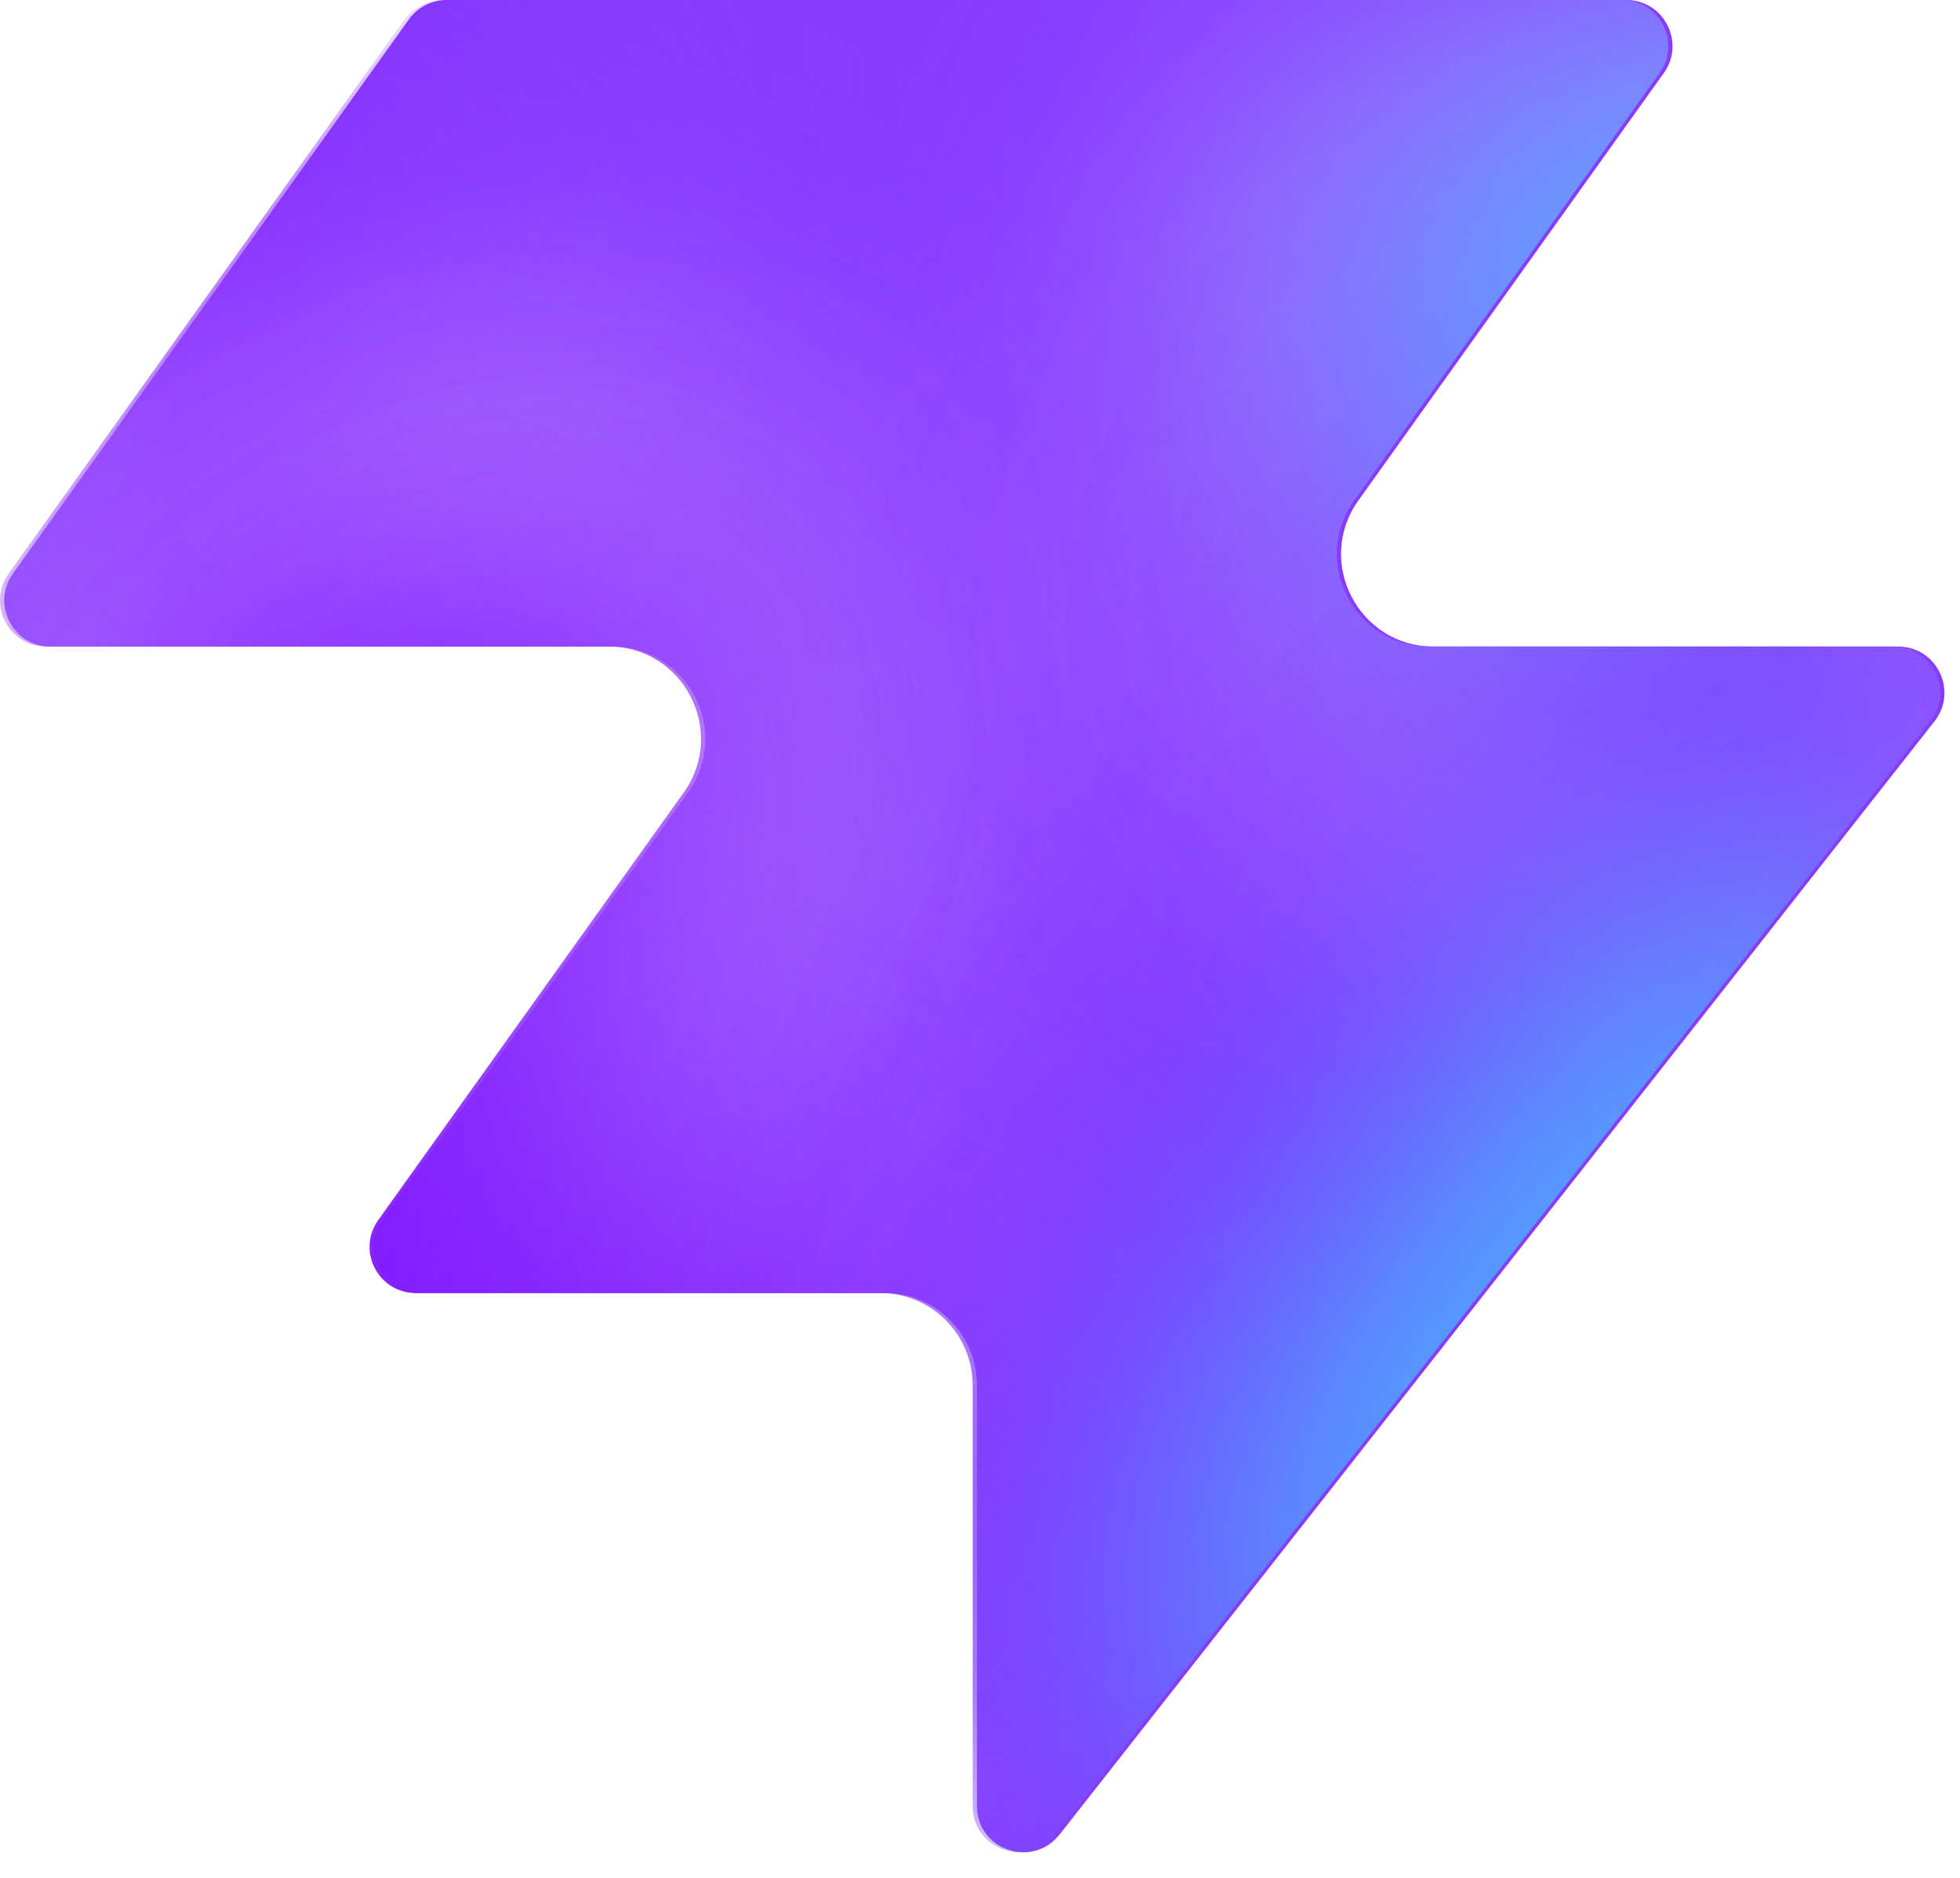
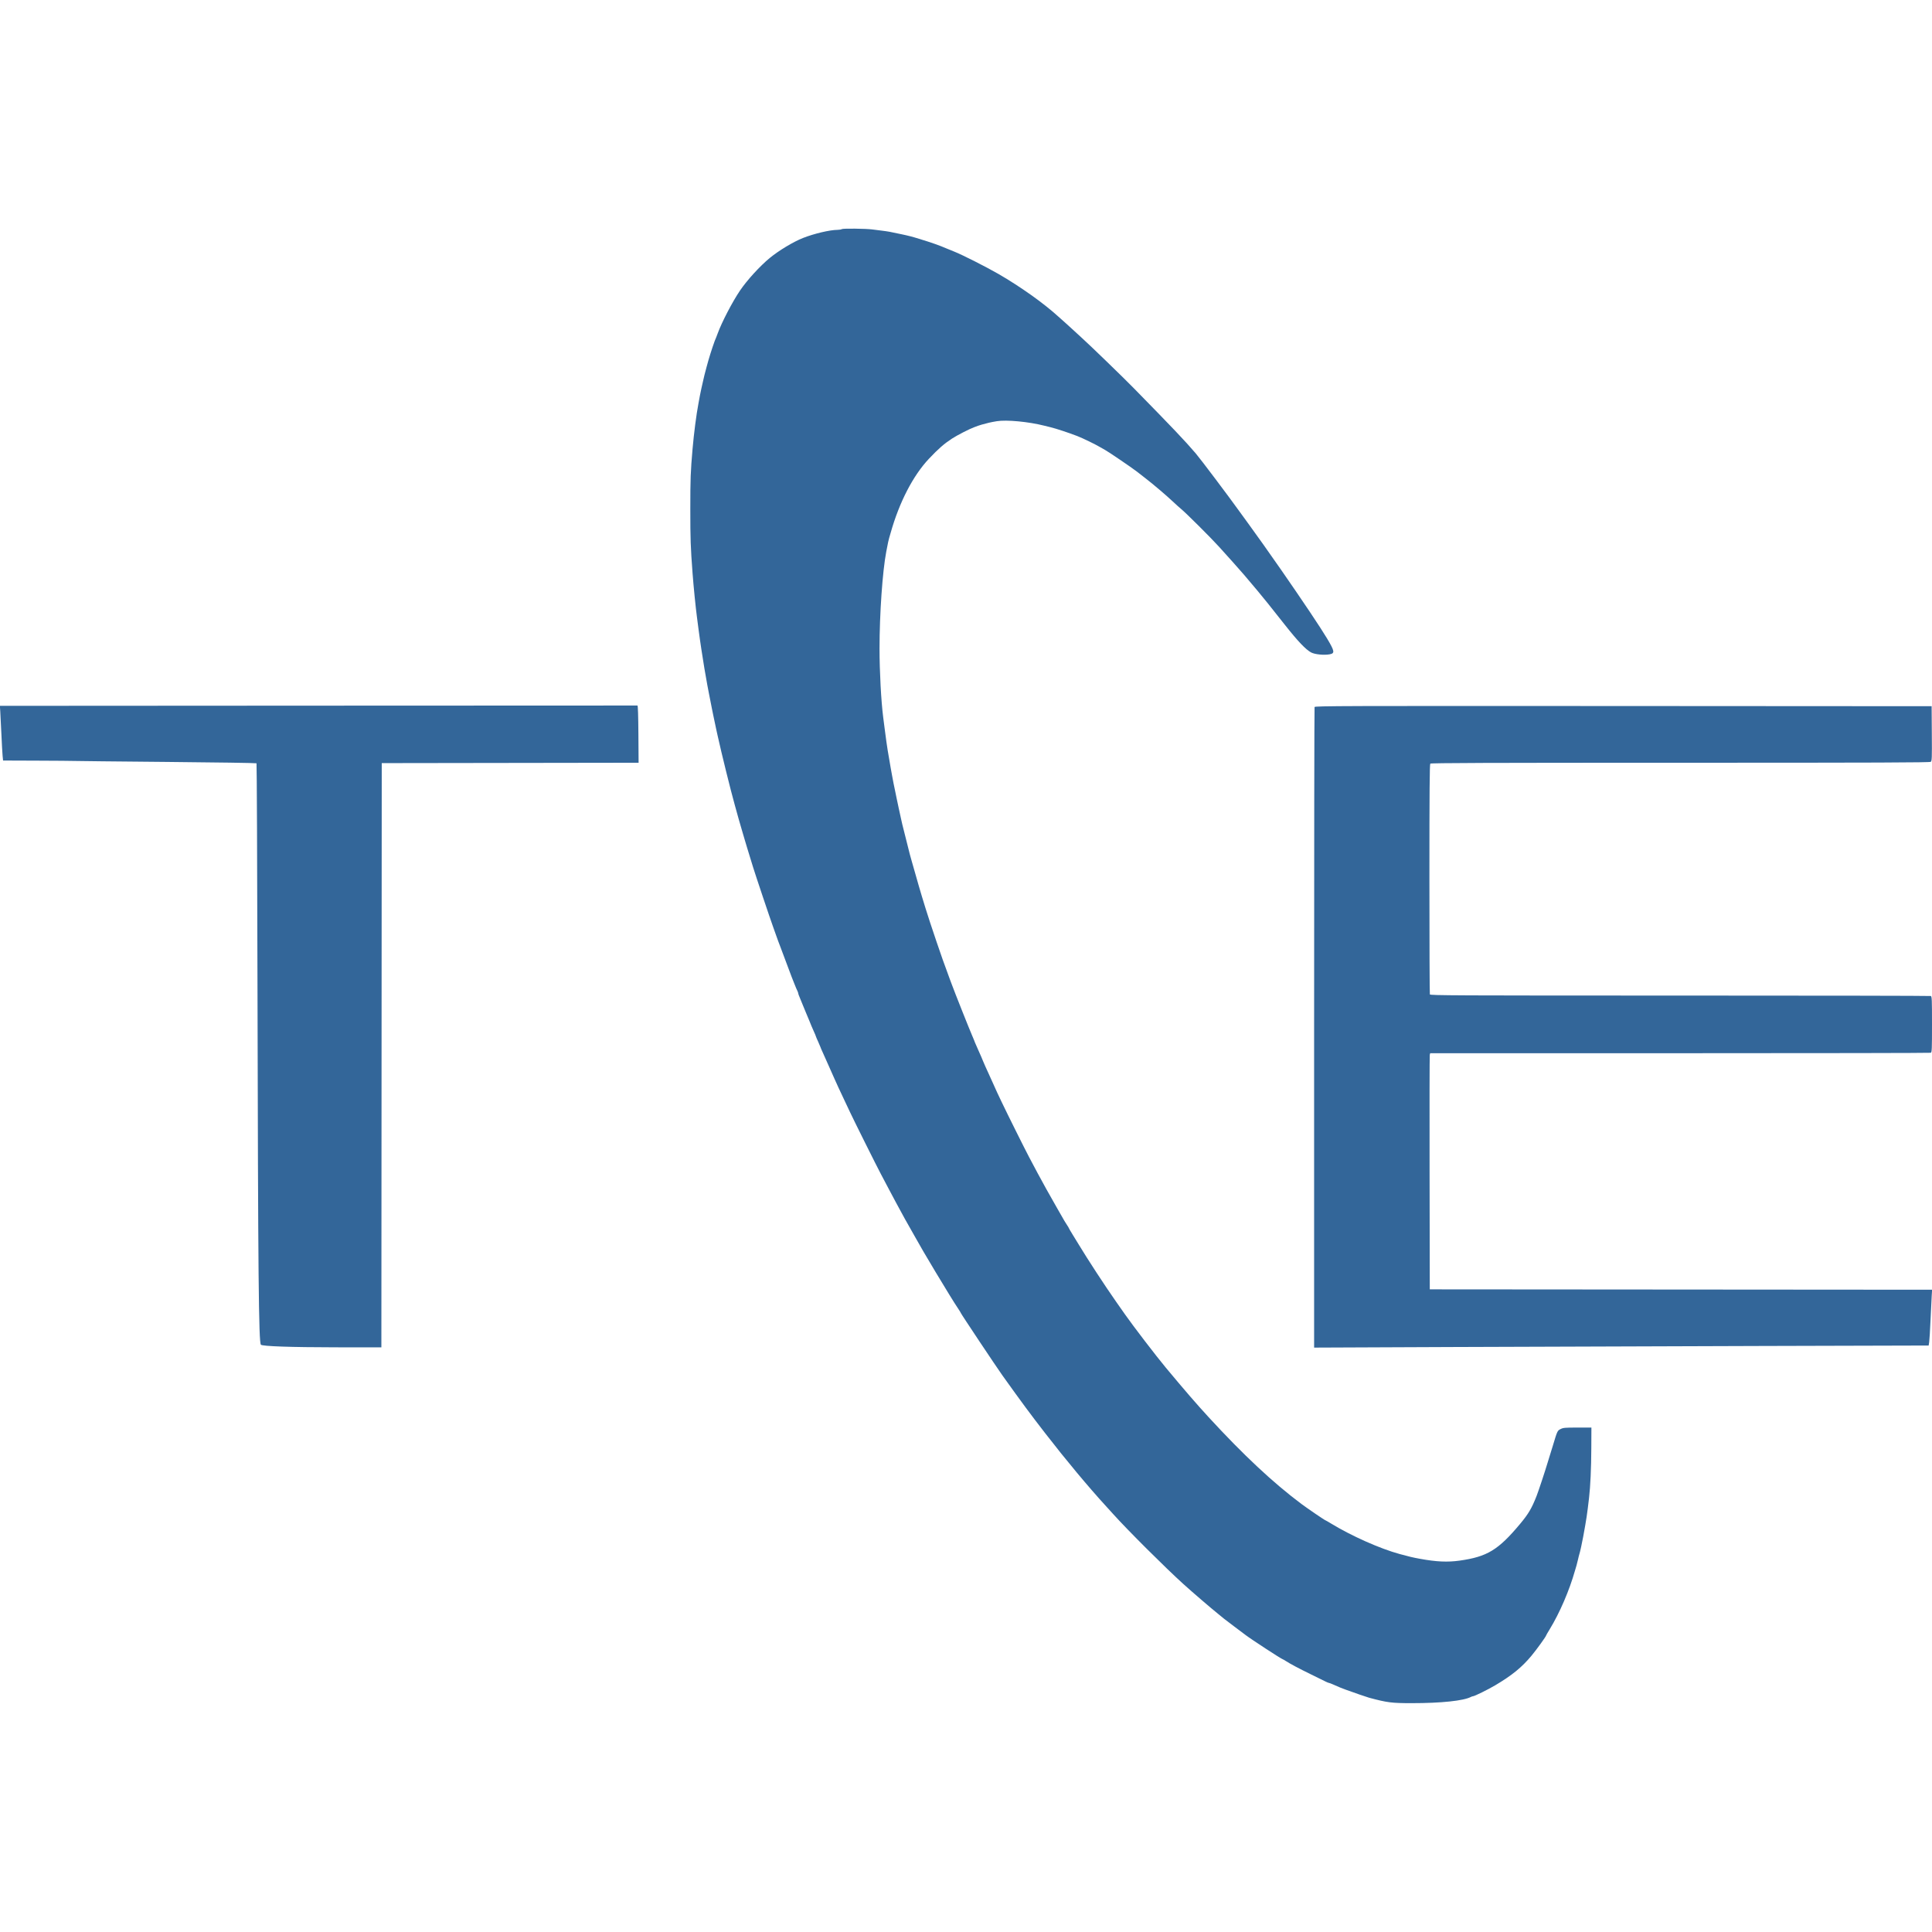
- <svg xmlns="http://www.w3.org/2000/svg" width="48" height="46" fill="none" viewBox="0 0 48 46">
-   <path fill="#863bff" d="M25.946 44.938c-.664.845-2.021.375-2.021-.698V33.937a2.26 2.26 0 0 0-2.262-2.262H10.287c-.92 0-1.456-1.04-.92-1.788l7.48-10.471c1.07-1.497 0-3.578-1.842-3.578H1.237c-.92 0-1.456-1.04-.92-1.788L10.013.474c.214-.297.556-.474.92-.474h28.894c.92 0 1.456 1.04.92 1.788l-7.48 10.471c-1.07 1.498 0 3.579 1.842 3.579h11.377c.943 0 1.473 1.088.89 1.83L25.947 44.94z" style="fill:#863bff;fill:color(display-p3 .525 .23 1);fill-opacity:1" />
-   <mask id="a" width="48" height="46" x="0" y="0" maskUnits="userSpaceOnUse" style="mask-type:alpha">
-     <path fill="#000" d="M25.842 44.938c-.664.844-2.021.375-2.021-.698V33.937a2.26 2.26 0 0 0-2.262-2.262H10.183c-.92 0-1.456-1.04-.92-1.788l7.48-10.471c1.07-1.498 0-3.579-1.842-3.579H1.133c-.92 0-1.456-1.04-.92-1.787L9.91.473c.214-.297.556-.474.92-.474h28.894c.92 0 1.456 1.04.92 1.788l-7.48 10.471c-1.07 1.498 0 3.578 1.842 3.578h11.377c.943 0 1.473 1.088.89 1.832L25.843 44.94z" style="fill:#000;fill-opacity:1" />
-   </mask>
-   <g mask="url(#a)">
-     <g filter="url(#b)">
-       <ellipse cx="5.508" cy="14.704" fill="#ede6ff" rx="5.508" ry="14.704" style="fill:#ede6ff;fill:color(display-p3 .927 .903 1);fill-opacity:1" transform="matrix(.00324 1 1 -.00324 -4.47 31.516)" />
-     </g>
-     <g filter="url(#c)">
-       <ellipse cx="10.399" cy="29.851" fill="#ede6ff" rx="10.399" ry="29.851" style="fill:#ede6ff;fill:color(display-p3 .927 .903 1);fill-opacity:1" transform="matrix(.00324 1 1 -.00324 -39.328 7.883)" />
-     </g>
-     <g filter="url(#d)">
-       <ellipse cx="5.508" cy="30.487" fill="#7e14ff" rx="5.508" ry="30.487" style="fill:#7e14ff;fill:color(display-p3 .492 .077 1);fill-opacity:1" transform="rotate(89.814 -25.913 -14.639)scale(1 -1)" />
-     </g>
-     <g filter="url(#e)">
-       <ellipse cx="5.508" cy="30.599" fill="#7e14ff" rx="5.508" ry="30.599" style="fill:#7e14ff;fill:color(display-p3 .492 .077 1);fill-opacity:1" transform="rotate(89.814 -32.644 -3.334)scale(1 -1)" />
-     </g>
-     <g filter="url(#f)">
-       <ellipse cx="5.508" cy="30.599" fill="#7e14ff" rx="5.508" ry="30.599" style="fill:#7e14ff;fill:color(display-p3 .492 .077 1);fill-opacity:1" transform="matrix(.00324 1 1 -.00324 -34.34 30.47)" />
-     </g>
-     <g filter="url(#g)">
-       <ellipse cx="14.072" cy="22.078" fill="#ede6ff" rx="14.072" ry="22.078" style="fill:#ede6ff;fill:color(display-p3 .927 .903 1);fill-opacity:1" transform="rotate(93.35 24.506 48.493)scale(-1 1)" />
-     </g>
-     <g filter="url(#h)">
-       <ellipse cx="3.47" cy="21.501" fill="#7e14ff" rx="3.47" ry="21.501" style="fill:#7e14ff;fill:color(display-p3 .492 .077 1);fill-opacity:1" transform="rotate(89.009 28.708 47.59)scale(-1 1)" />
-     </g>
-     <g filter="url(#i)">
-       <ellipse cx="3.47" cy="21.501" fill="#7e14ff" rx="3.47" ry="21.501" style="fill:#7e14ff;fill:color(display-p3 .492 .077 1);fill-opacity:1" transform="rotate(89.009 28.708 47.59)scale(-1 1)" />
-     </g>
-     <g filter="url(#j)">
-       <ellipse cx=".387" cy="8.972" fill="#7e14ff" rx="4.407" ry="29.108" style="fill:#7e14ff;fill:color(display-p3 .492 .077 1);fill-opacity:1" transform="rotate(39.51 .387 8.972)" />
-     </g>
-     <g filter="url(#k)">
-       <ellipse cx="47.523" cy="-6.092" fill="#7e14ff" rx="4.407" ry="29.108" style="fill:#7e14ff;fill:color(display-p3 .492 .077 1);fill-opacity:1" transform="rotate(37.892 47.523 -6.092)" />
-     </g>
-     <g filter="url(#l)">
-       <ellipse cx="41.412" cy="6.333" fill="#47bfff" rx="5.971" ry="9.665" style="fill:#47bfff;fill:color(display-p3 .28 .748 1);fill-opacity:1" transform="rotate(37.892 41.412 6.333)" />
-     </g>
-     <g filter="url(#m)">
-       <ellipse cx="-1.879" cy="38.332" fill="#7e14ff" rx="4.407" ry="29.108" style="fill:#7e14ff;fill:color(display-p3 .492 .077 1);fill-opacity:1" transform="rotate(37.892 -1.88 38.332)" />
-     </g>
-     <g filter="url(#n)">
-       <ellipse cx="-1.879" cy="38.332" fill="#7e14ff" rx="4.407" ry="29.108" style="fill:#7e14ff;fill:color(display-p3 .492 .077 1);fill-opacity:1" transform="rotate(37.892 -1.88 38.332)" />
-     </g>
-     <g filter="url(#o)">
-       <ellipse cx="35.651" cy="29.907" fill="#7e14ff" rx="4.407" ry="29.108" style="fill:#7e14ff;fill:color(display-p3 .492 .077 1);fill-opacity:1" transform="rotate(37.892 35.651 29.907)" />
-     </g>
-     <g filter="url(#p)">
-       <ellipse cx="38.418" cy="32.4" fill="#47bfff" rx="5.971" ry="15.297" style="fill:#47bfff;fill:color(display-p3 .28 .748 1);fill-opacity:1" transform="rotate(37.892 38.418 32.4)" />
-     </g>
-   </g>
-   <defs>
-     <filter id="b" width="60.045" height="41.654" x="-19.77" y="16.149" color-interpolation-filters="sRGB" filterUnits="userSpaceOnUse">
-       <feFlood flood-opacity="0" result="BackgroundImageFix" />
-       <feBlend in="SourceGraphic" in2="BackgroundImageFix" result="shape" />
-       <feGaussianBlur result="effect1_foregroundBlur_2002_17158" stdDeviation="7.659" />
-     </filter>
-     <filter id="c" width="90.34" height="51.437" x="-54.613" y="-7.533" color-interpolation-filters="sRGB" filterUnits="userSpaceOnUse">
-       <feFlood flood-opacity="0" result="BackgroundImageFix" />
-       <feBlend in="SourceGraphic" in2="BackgroundImageFix" result="shape" />
-       <feGaussianBlur result="effect1_foregroundBlur_2002_17158" stdDeviation="7.659" />
-     </filter>
-     <filter id="d" width="79.355" height="29.4" x="-49.64" y="2.03" color-interpolation-filters="sRGB" filterUnits="userSpaceOnUse">
-       <feFlood flood-opacity="0" result="BackgroundImageFix" />
-       <feBlend in="SourceGraphic" in2="BackgroundImageFix" result="shape" />
-       <feGaussianBlur result="effect1_foregroundBlur_2002_17158" stdDeviation="4.596" />
-     </filter>
-     <filter id="e" width="79.579" height="29.4" x="-45.045" y="20.029" color-interpolation-filters="sRGB" filterUnits="userSpaceOnUse">
-       <feFlood flood-opacity="0" result="BackgroundImageFix" />
-       <feBlend in="SourceGraphic" in2="BackgroundImageFix" result="shape" />
-       <feGaussianBlur result="effect1_foregroundBlur_2002_17158" stdDeviation="4.596" />
-     </filter>
-     <filter id="f" width="79.579" height="29.4" x="-43.513" y="21.178" color-interpolation-filters="sRGB" filterUnits="userSpaceOnUse">
-       <feFlood flood-opacity="0" result="BackgroundImageFix" />
-       <feBlend in="SourceGraphic" in2="BackgroundImageFix" result="shape" />
-       <feGaussianBlur result="effect1_foregroundBlur_2002_17158" stdDeviation="4.596" />
-     </filter>
-     <filter id="g" width="74.749" height="58.852" x="15.756" y="-17.901" color-interpolation-filters="sRGB" filterUnits="userSpaceOnUse">
-       <feFlood flood-opacity="0" result="BackgroundImageFix" />
-       <feBlend in="SourceGraphic" in2="BackgroundImageFix" result="shape" />
-       <feGaussianBlur result="effect1_foregroundBlur_2002_17158" stdDeviation="7.659" />
-     </filter>
-     <filter id="h" width="61.377" height="25.362" x="23.548" y="2.284" color-interpolation-filters="sRGB" filterUnits="userSpaceOnUse">
-       <feFlood flood-opacity="0" result="BackgroundImageFix" />
-       <feBlend in="SourceGraphic" in2="BackgroundImageFix" result="shape" />
-       <feGaussianBlur result="effect1_foregroundBlur_2002_17158" stdDeviation="4.596" />
-     </filter>
-     <filter id="i" width="61.377" height="25.362" x="23.548" y="2.284" color-interpolation-filters="sRGB" filterUnits="userSpaceOnUse">
-       <feFlood flood-opacity="0" result="BackgroundImageFix" />
-       <feBlend in="SourceGraphic" in2="BackgroundImageFix" result="shape" />
-       <feGaussianBlur result="effect1_foregroundBlur_2002_17158" stdDeviation="4.596" />
-     </filter>
-     <filter id="j" width="56.045" height="63.649" x="-27.636" y="-22.853" color-interpolation-filters="sRGB" filterUnits="userSpaceOnUse">
-       <feFlood flood-opacity="0" result="BackgroundImageFix" />
-       <feBlend in="SourceGraphic" in2="BackgroundImageFix" result="shape" />
-       <feGaussianBlur result="effect1_foregroundBlur_2002_17158" stdDeviation="4.596" />
-     </filter>
-     <filter id="k" width="54.814" height="64.646" x="20.116" y="-38.415" color-interpolation-filters="sRGB" filterUnits="userSpaceOnUse">
-       <feFlood flood-opacity="0" result="BackgroundImageFix" />
-       <feBlend in="SourceGraphic" in2="BackgroundImageFix" result="shape" />
-       <feGaussianBlur result="effect1_foregroundBlur_2002_17158" stdDeviation="4.596" />
-     </filter>
-     <filter id="l" width="33.541" height="35.313" x="24.641" y="-11.323" color-interpolation-filters="sRGB" filterUnits="userSpaceOnUse">
-       <feFlood flood-opacity="0" result="BackgroundImageFix" />
-       <feBlend in="SourceGraphic" in2="BackgroundImageFix" result="shape" />
-       <feGaussianBlur result="effect1_foregroundBlur_2002_17158" stdDeviation="4.596" />
-     </filter>
-     <filter id="m" width="54.814" height="64.646" x="-29.286" y="6.009" color-interpolation-filters="sRGB" filterUnits="userSpaceOnUse">
-       <feFlood flood-opacity="0" result="BackgroundImageFix" />
-       <feBlend in="SourceGraphic" in2="BackgroundImageFix" result="shape" />
-       <feGaussianBlur result="effect1_foregroundBlur_2002_17158" stdDeviation="4.596" />
-     </filter>
-     <filter id="n" width="54.814" height="64.646" x="-29.286" y="6.009" color-interpolation-filters="sRGB" filterUnits="userSpaceOnUse">
-       <feFlood flood-opacity="0" result="BackgroundImageFix" />
-       <feBlend in="SourceGraphic" in2="BackgroundImageFix" result="shape" />
-       <feGaussianBlur result="effect1_foregroundBlur_2002_17158" stdDeviation="4.596" />
-     </filter>
-     <filter id="o" width="54.814" height="64.646" x="8.244" y="-2.416" color-interpolation-filters="sRGB" filterUnits="userSpaceOnUse">
-       <feFlood flood-opacity="0" result="BackgroundImageFix" />
-       <feBlend in="SourceGraphic" in2="BackgroundImageFix" result="shape" />
-       <feGaussianBlur result="effect1_foregroundBlur_2002_17158" stdDeviation="4.596" />
-     </filter>
-     <filter id="p" width="39.409" height="43.623" x="18.713" y="10.588" color-interpolation-filters="sRGB" filterUnits="userSpaceOnUse">
-       <feFlood flood-opacity="0" result="BackgroundImageFix" />
-       <feBlend in="SourceGraphic" in2="BackgroundImageFix" result="shape" />
-       <feGaussianBlur result="effect1_foregroundBlur_2002_17158" stdDeviation="4.596" />
-     </filter>
-   </defs>
+ <svg xmlns="http://www.w3.org/2000/svg" width="2614" height="2614" viewBox="0 -309 2614 2614">
+   <path fill="#369" fill-rule="evenodd" d="M1139 .97c-.83.55-3.53 1.02-6 1.03-10.33.08-31.54 5.09-46.5 10.97-13 5.12-32.68 16.95-45 27.06-13.2 10.84-30.65 29.92-40.18 43.97-10.3 15.17-24.66 42.7-30.24 58a187 187 0 0 1-4.05 10.25A428 428 0 0 0 956 187.5c-2.1 7.6-3.8 14.49-4.97 20-.7 3.3-1.61 7.35-2.04 9-.44 1.65-1.32 5.93-1.97 9.5s-1.56 8.53-2.03 11c-2.81 14.63-6.11 40.12-7.97 61.5-2.66 30.6-3.02 40.32-3.02 81.12 0 40.85.37 51.52 3.03 86.88 1.36 18.09 4.15 46 5.95 59.5.48 3.58 1.38 10.55 2.01 15.5s1.55 11.7 2.04 15c.5 3.3 1.4 9.38 2 13.5 1.92 13.14 6.03 37.8 8 48 .48 2.48 1.39 7.2 2.01 10.5a813 813 0 0 0 3.93 20c.48 2.2 1.4 6.7 2.03 10 1.16 5.97 2.1 10.43 4 19l1.93 8.75c5.02 22.92 17.7 74.24 23.05 93.25 1.14 4.04 3.56 12.78 5.4 19.5.82 3.02 2.91 10.23 4.64 16s3.52 11.85 3.98 13.5 1.77 6.04 2.92 9.75a6374 6374 0 0 1 7.97 26c2.84 9.42 23.53 71.04 27.1 80.75 1.73 4.67 3.81 10.52 4.63 13s1.86 5.4 2.33 6.5 1.84 4.7 3.05 8 2.56 6.9 3 8 1.8 4.7 3 8 2.56 6.9 3 8 1.8 4.7 3 8 2.6 7.01 3.1 8.25c2.24 5.6 2.96 7.4 3.77 9.5 1.44 3.75 3.31 8.15 4.25 9.99.48.95.88 2.2.88 2.76s.85 2.93 1.88 5.26c1.04 2.33 2.92 6.94 4.18 10.24s3.3 8.26 4.54 11.02c1.23 2.76 3.22 7.48 4.4 10.5 2.24 5.7 3.32 8.24 6.88 16.22a47 47 0 0 1 2.12 5.22c0 .27 1.35 3.44 3 7.04s3 6.75 3 7a61 61 0 0 0 2.39 5.72c2.34 5.17 5.07 11.28 8.61 19.28l3.89 8.75 4.22 9.5c3.84 8.62 6.6 14.6 12.37 26.75 3.13 6.6 7.06 14.92 8.72 18.5 4.66 10.06 36.28 73.46 41.38 83 2.5 4.67 7.6 14.35 11.35 21.5s7.94 15.03 9.32 17.5a809 809 0 0 1 5.98 11c4.07 7.61 7.61 14 12.77 23 2.05 3.58 4.85 8.53 6.22 11 7.13 12.86 14.82 26.04 28.28 48.5 14.32 23.88 26.12 43.02 30.64 49.7 2.12 3.13 3.86 5.97 3.86 6.3 0 .82 48.31 73.3 56.24 84.39 27.05 37.8 37.5 51.91 58.17 78.61 28 36.14 58.22 72.38 82.14 98.48 2.78 3.04 7.28 8 10 11.02 19.4 21.56 69.8 71.78 94.45 94.11 12.14 11 37.32 32.63 47 40.39 4.13 3.3 7.72 6.24 8 6.55s6.13 4.77 13 9.91 14.08 10.56 16 12.03c8.02 6.12 49.24 33.01 50.6 33.01.24 0 2.12 1.08 4.17 2.4 5.99 3.88 17.6 10.04 34.23 18.16 8.53 4.17 17.23 8.45 19.35 9.51 2.1 1.06 4.25 1.93 4.76 1.93s3.04.95 5.65 2.12c8.47 3.78 10.65 4.68 16.74 6.9 11.45 4.18 29.02 10.24 32 11.04 24.61 6.58 30.45 7.32 57.5 7.32 40.04 0 70.26-3.2 80.24-8.46a8 8 0 0 1 2.8-.92c1.94 0 20.13-8.96 29.85-14.7 22.73-13.45 36.13-24.36 49.23-40.12 7.06-8.48 19.88-26.27 19.88-27.57 0-.25 2.15-3.98 4.79-8.29 13.45-21.97 26.6-52.52 34.17-79.32.7-2.47 1.64-5.62 2.08-7s1.35-4.97 2.01-8 1.57-6.62 2.03-8c.84-2.51 3.48-14.62 5.02-23 4.42-24.16 5.22-29.47 7.9-52.5 1.82-15.61 2.92-39.9 3.05-67.27l.13-27.73h-18.84c-16.85 0-19.26.21-22.82 2-4.38 2.2-4.46 2.37-10.5 22.5a584 584 0 0 1-4.02 13c-.47 1.38-1.86 5.88-3.08 10-3.2 10.85-12.39 38.58-14.9 45-6.6 16.81-11.1 24.42-22.44 37.97-29.44 35.2-44.41 44.28-81.58 49.53-16.5 2.33-31.5 1.64-54-2.48-9.63-1.76-13.97-2.79-27.41-6.46-26.52-7.25-65.05-24.41-92.94-41.39-3.77-2.3-7.05-4.17-7.28-4.17-.81 0-24.33-16.02-32.6-22.2-38.24-28.59-78.58-66.32-125.44-117.3-16.44-17.9-32.02-35.9-57.88-66.94-12.95-15.54-44.32-56.48-55.4-72.3-2.21-3.17-7.66-10.93-12.1-17.26-15.14-21.58-38.14-56.78-50.95-78-1.5-2.47-5.03-8.25-7.86-12.82s-5.14-8.56-5.14-8.85-.85-1.72-1.88-3.18a89 89 0 0 1-3.88-6.15l-9.47-16.5c-6.94-12.07-8.77-15.3-15.13-26.75a2088 2088 0 0 1-23.3-43.25c-6.26-11.85-28.64-56.78-37.11-74.5a821 821 0 0 1-12.34-26.75 1788 1788 0 0 0-9.78-21.53c-1.7-3.72-3.11-6.97-3.11-7.21s-1.17-3.05-2.6-6.23a594 594 0 0 1-3.9-8.78c-.7-1.65-2.22-5.13-3.38-7.74a47 47 0 0 1-2.12-5.22c0-.27-1.28-3.31-2.83-6.76-2.87-6.35-23.67-58.64-27.36-68.78-1.1-3.02-2.37-6.4-2.8-7.5-.45-1.1-1.35-3.58-2.01-5.5s-1.56-4.4-2-5.5c-4.36-10.86-23.3-66.61-28.88-85l-5.05-16.5c-1.6-5.23-3.4-11.3-3.98-13.5-.6-2.2-2-7.15-3.13-11a699 699 0 0 1-3-10.5 692 692 0 0 0-3-10.5 396 396 0 0 1-2.94-10.5 9313 9313 0 0 1-8.1-32.25 322 322 0 0 1-3.99-16.75c-.63-3.02-1.96-9.1-2.95-13.5s-2.33-10.7-2.97-14-1.56-7.8-2.04-10a584 584 0 0 1-3.86-19.5l-2-11c-.97-5.26-1.99-11.2-4.06-23.75-1-6.09-2.29-15.3-4.08-29.25l-2-15.5c-2.8-21.65-4.97-62.24-4.97-93 0-46.61 4.01-104.39 9.1-131 2.38-12.44 3.17-16.17 3.9-18.5.42-1.37 1.34-4.52 2.04-7 11.73-41.57 30.36-77.6 51.92-100.42 12.85-13.6 20.24-20.05 31.17-27.2 6.89-4.49 23.77-13.16 29.87-15.33 1.92-.7 4.4-1.6 5.5-2.04q2.84-1.12 14.5-4.06c1.92-.49 6.7-1.4 10.6-2.05 13.21-2.17 42.98.64 64.4 6.08 1.92.5 5.75 1.43 8.5 2.1 7.13 1.7 24.5 7.43 36 11.88 7.42 2.87 24.87 11.35 31 15.06a96 96 0 0 0 6.5 3.68c2.67 1.18 36.32 24.01 42.69 28.98l12 9.32c11.44 8.86 28.88 23.71 38.31 32.63 3.58 3.39 8.08 7.43 10 8.98 6.34 5.12 41.02 39.66 51.36 51.17l18.92 21c9.89 10.95 18.7 21.19 33.32 38.72 9.25 11.1 15.76 19.2 36.97 46.08 17.38 22.03 28.25 33.43 35.46 37.23 5.01 2.64 17.45 3.87 24.97 2.48 7.33-1.36 6.86-4.13-3.7-21.79-8.54-14.3-32.33-49.82-61.94-92.5-15.1-21.75-35.26-50.17-44.35-62.5-3.65-4.95-9.05-12.37-12-16.5-14.3-19.99-52.64-70.9-59.14-78.5-14.65-17.15-30.6-33.94-84.37-88.8-13.97-14.26-59.09-57.93-69.5-67.27a882 882 0 0 1-12-11.03 473 473 0 0 0-11-10 575 575 0 0 1-9-8.01c-19.8-18.07-51.06-40.33-81-57.67-16.03-9.28-49.06-26-59.5-30.13a451 451 0 0 1-10.5-4.28c-9.96-4.32-20.98-8.2-37.5-13.2A224 224 0 0 0 1220 8c-15.7-3.4-18.14-3.84-27-4.94l-13-1.64c-8.73-1.14-39.47-1.48-41-.45M430.67 645.75-.16 646l.5 7.25c.29 3.99.98 17.83 1.54 30.75s1.3 26.31 1.65 29.75l.63 6.25 46.17.17c25.4.09 47.97.27 50.17.4s58.42.72 124.93 1.31 121.26 1.43 121.64 1.85c.4.42.98 135.54 1.31 300.27.8 395.06 1.64 483.42 4.64 486.42 2.1 2.1 40.72 3.44 101.23 3.51l61.75.07.25-395.25.25-395.25 173.76-.25 173.76-.26-.26-38.66c-.17-24.86-.62-38.7-1.26-38.75-.55-.04-194.87.03-431.83.17m1347.94 1.83c-.34.87-.61 196.24-.61 434.16v432.57l189.75-.8c104.36-.44 291.44-1.08 415.73-1.4l225.97-.61.73-4.5c.4-2.47 1.22-15.97 1.83-30s1.34-28.99 1.63-33.25l.52-7.75-339.83-.25-339.83-.25-.28-157.5c-.15-86.62-.03-158.51.27-159.75l.55-2.25h337.9c185.84 0 338.6-.27 339.48-.6 1.4-.55 1.58-4.87 1.58-38.4s-.18-37.85-1.58-38.4c-.87-.33-153.6-.6-339.4-.6-307.11 0-337.86-.14-338.41-1.58-.34-.87-.61-71.2-.61-156.3 0-119 .28-155 1.2-155.92.93-.93 77.45-1.2 338.3-1.2 268.12 0 337.47-.26 338.82-1.25 1.57-1.14 1.69-4.35 1.44-38.25l-.26-37-417.14-.25c-379.74-.23-417.2-.11-417.75 1.33" />
</svg>
